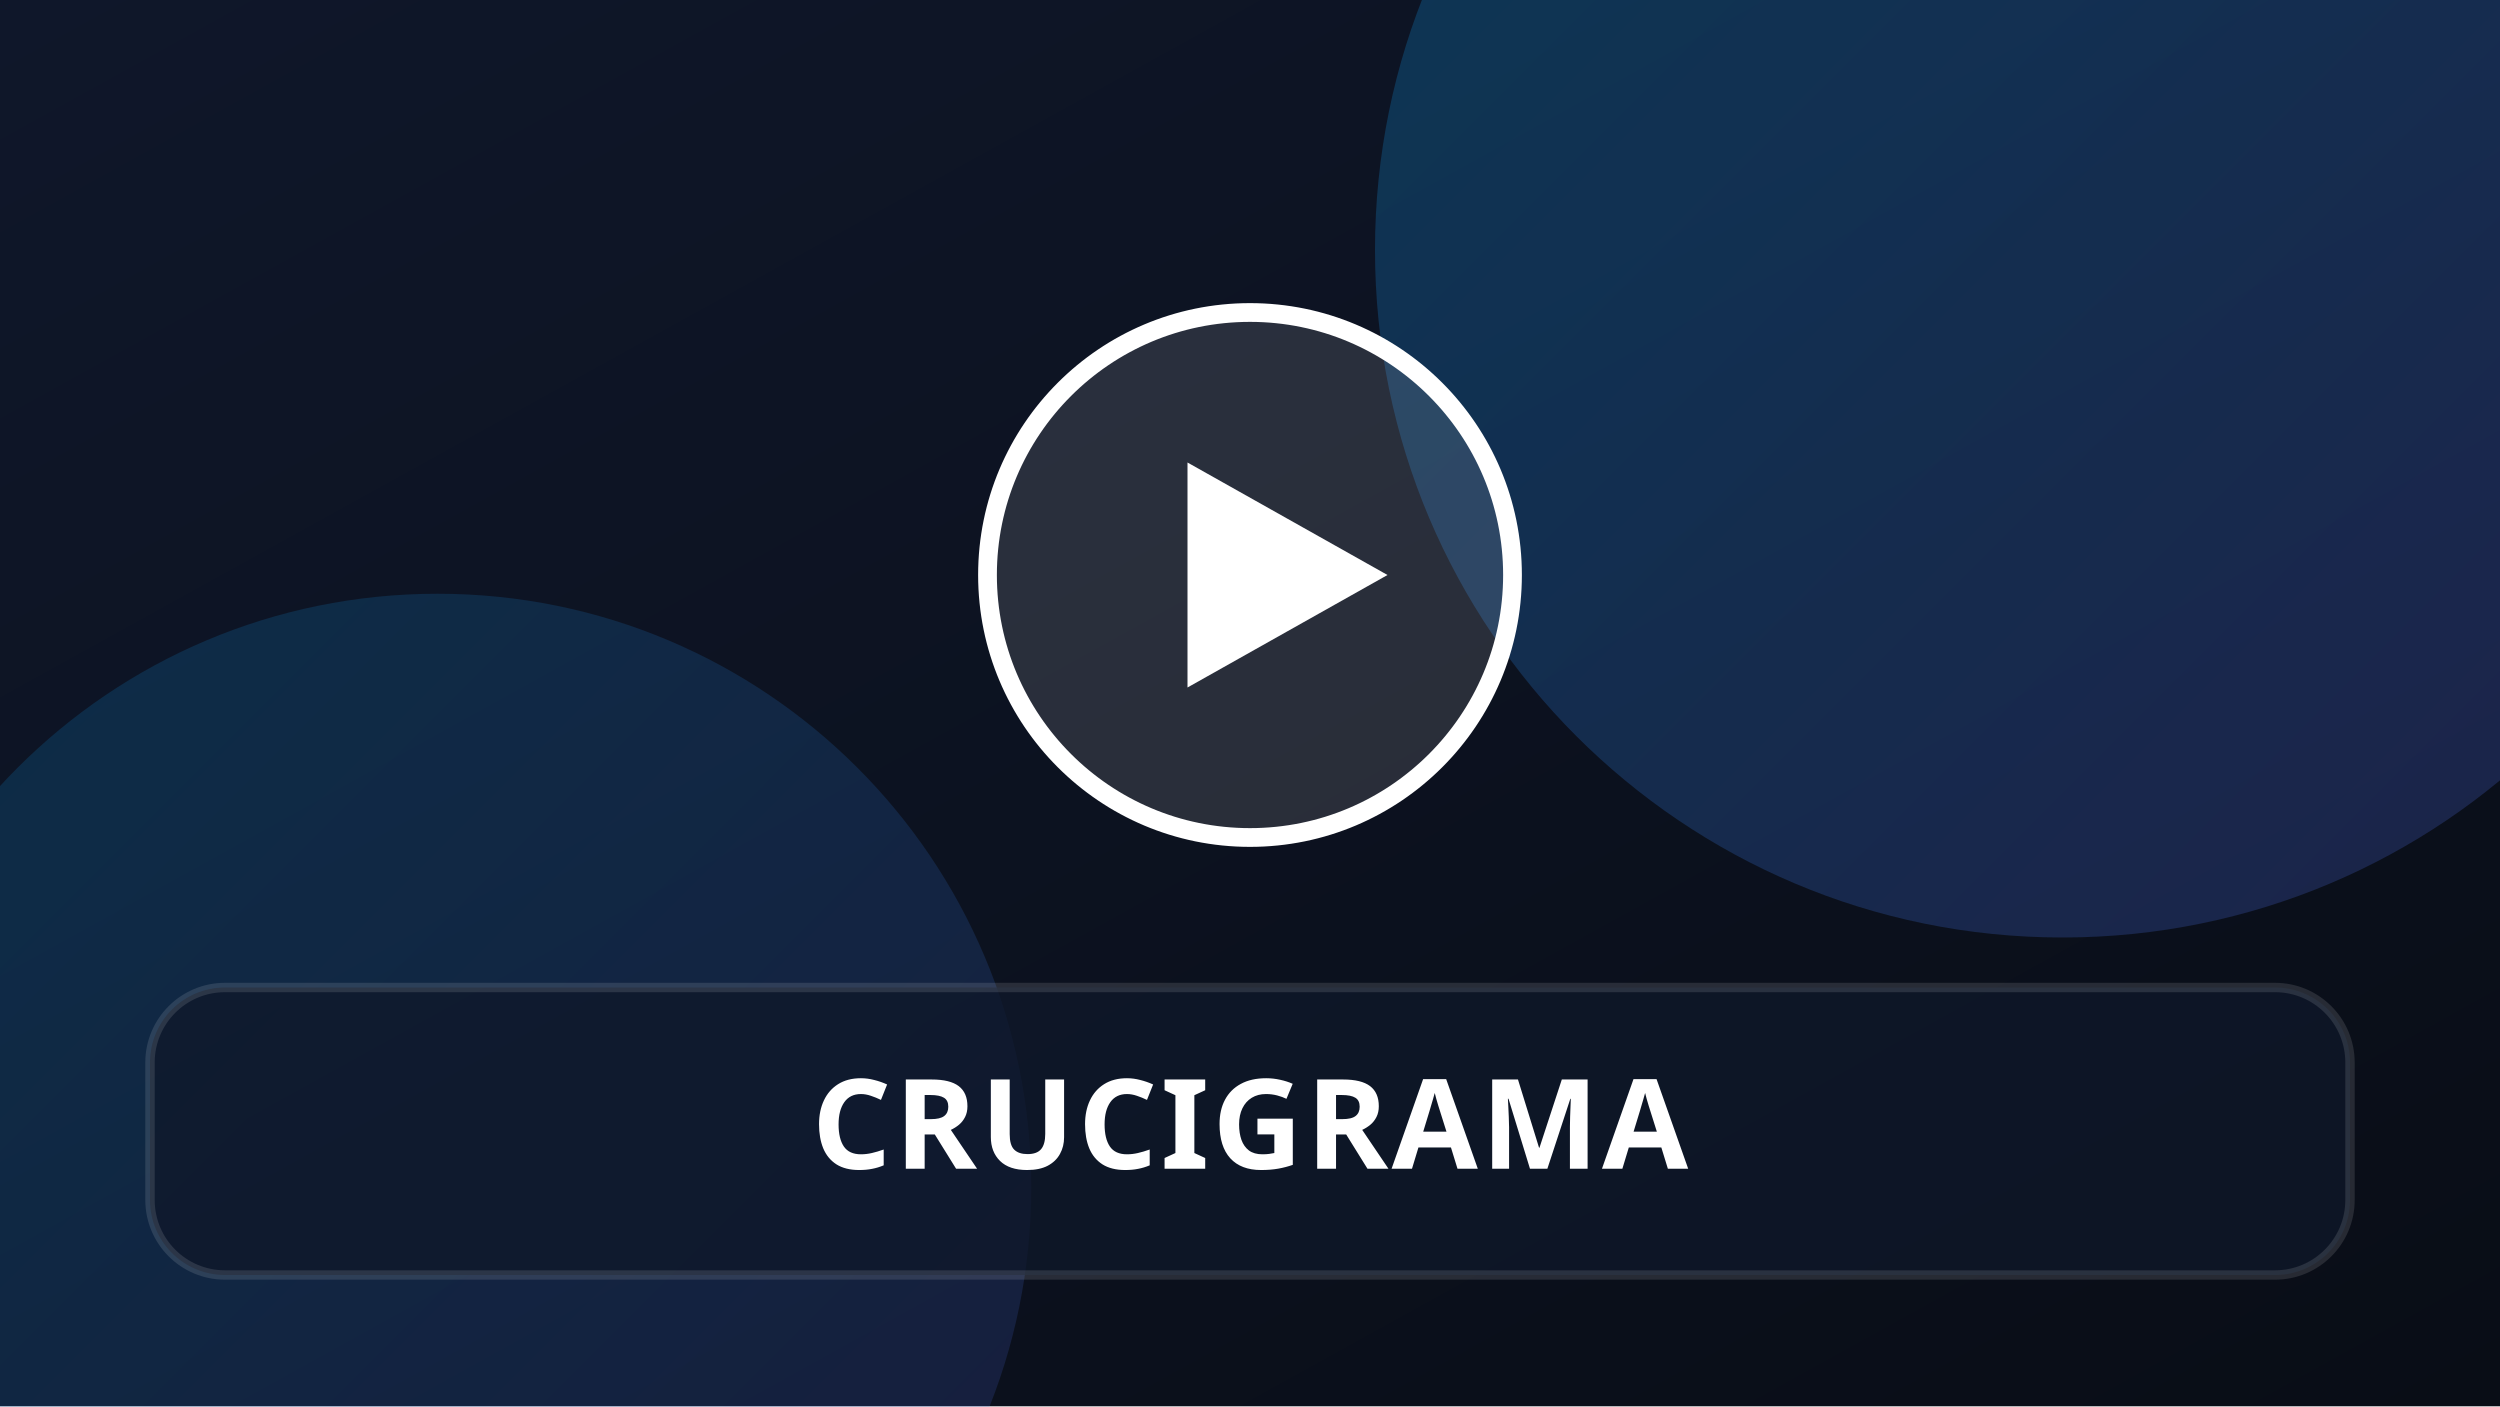
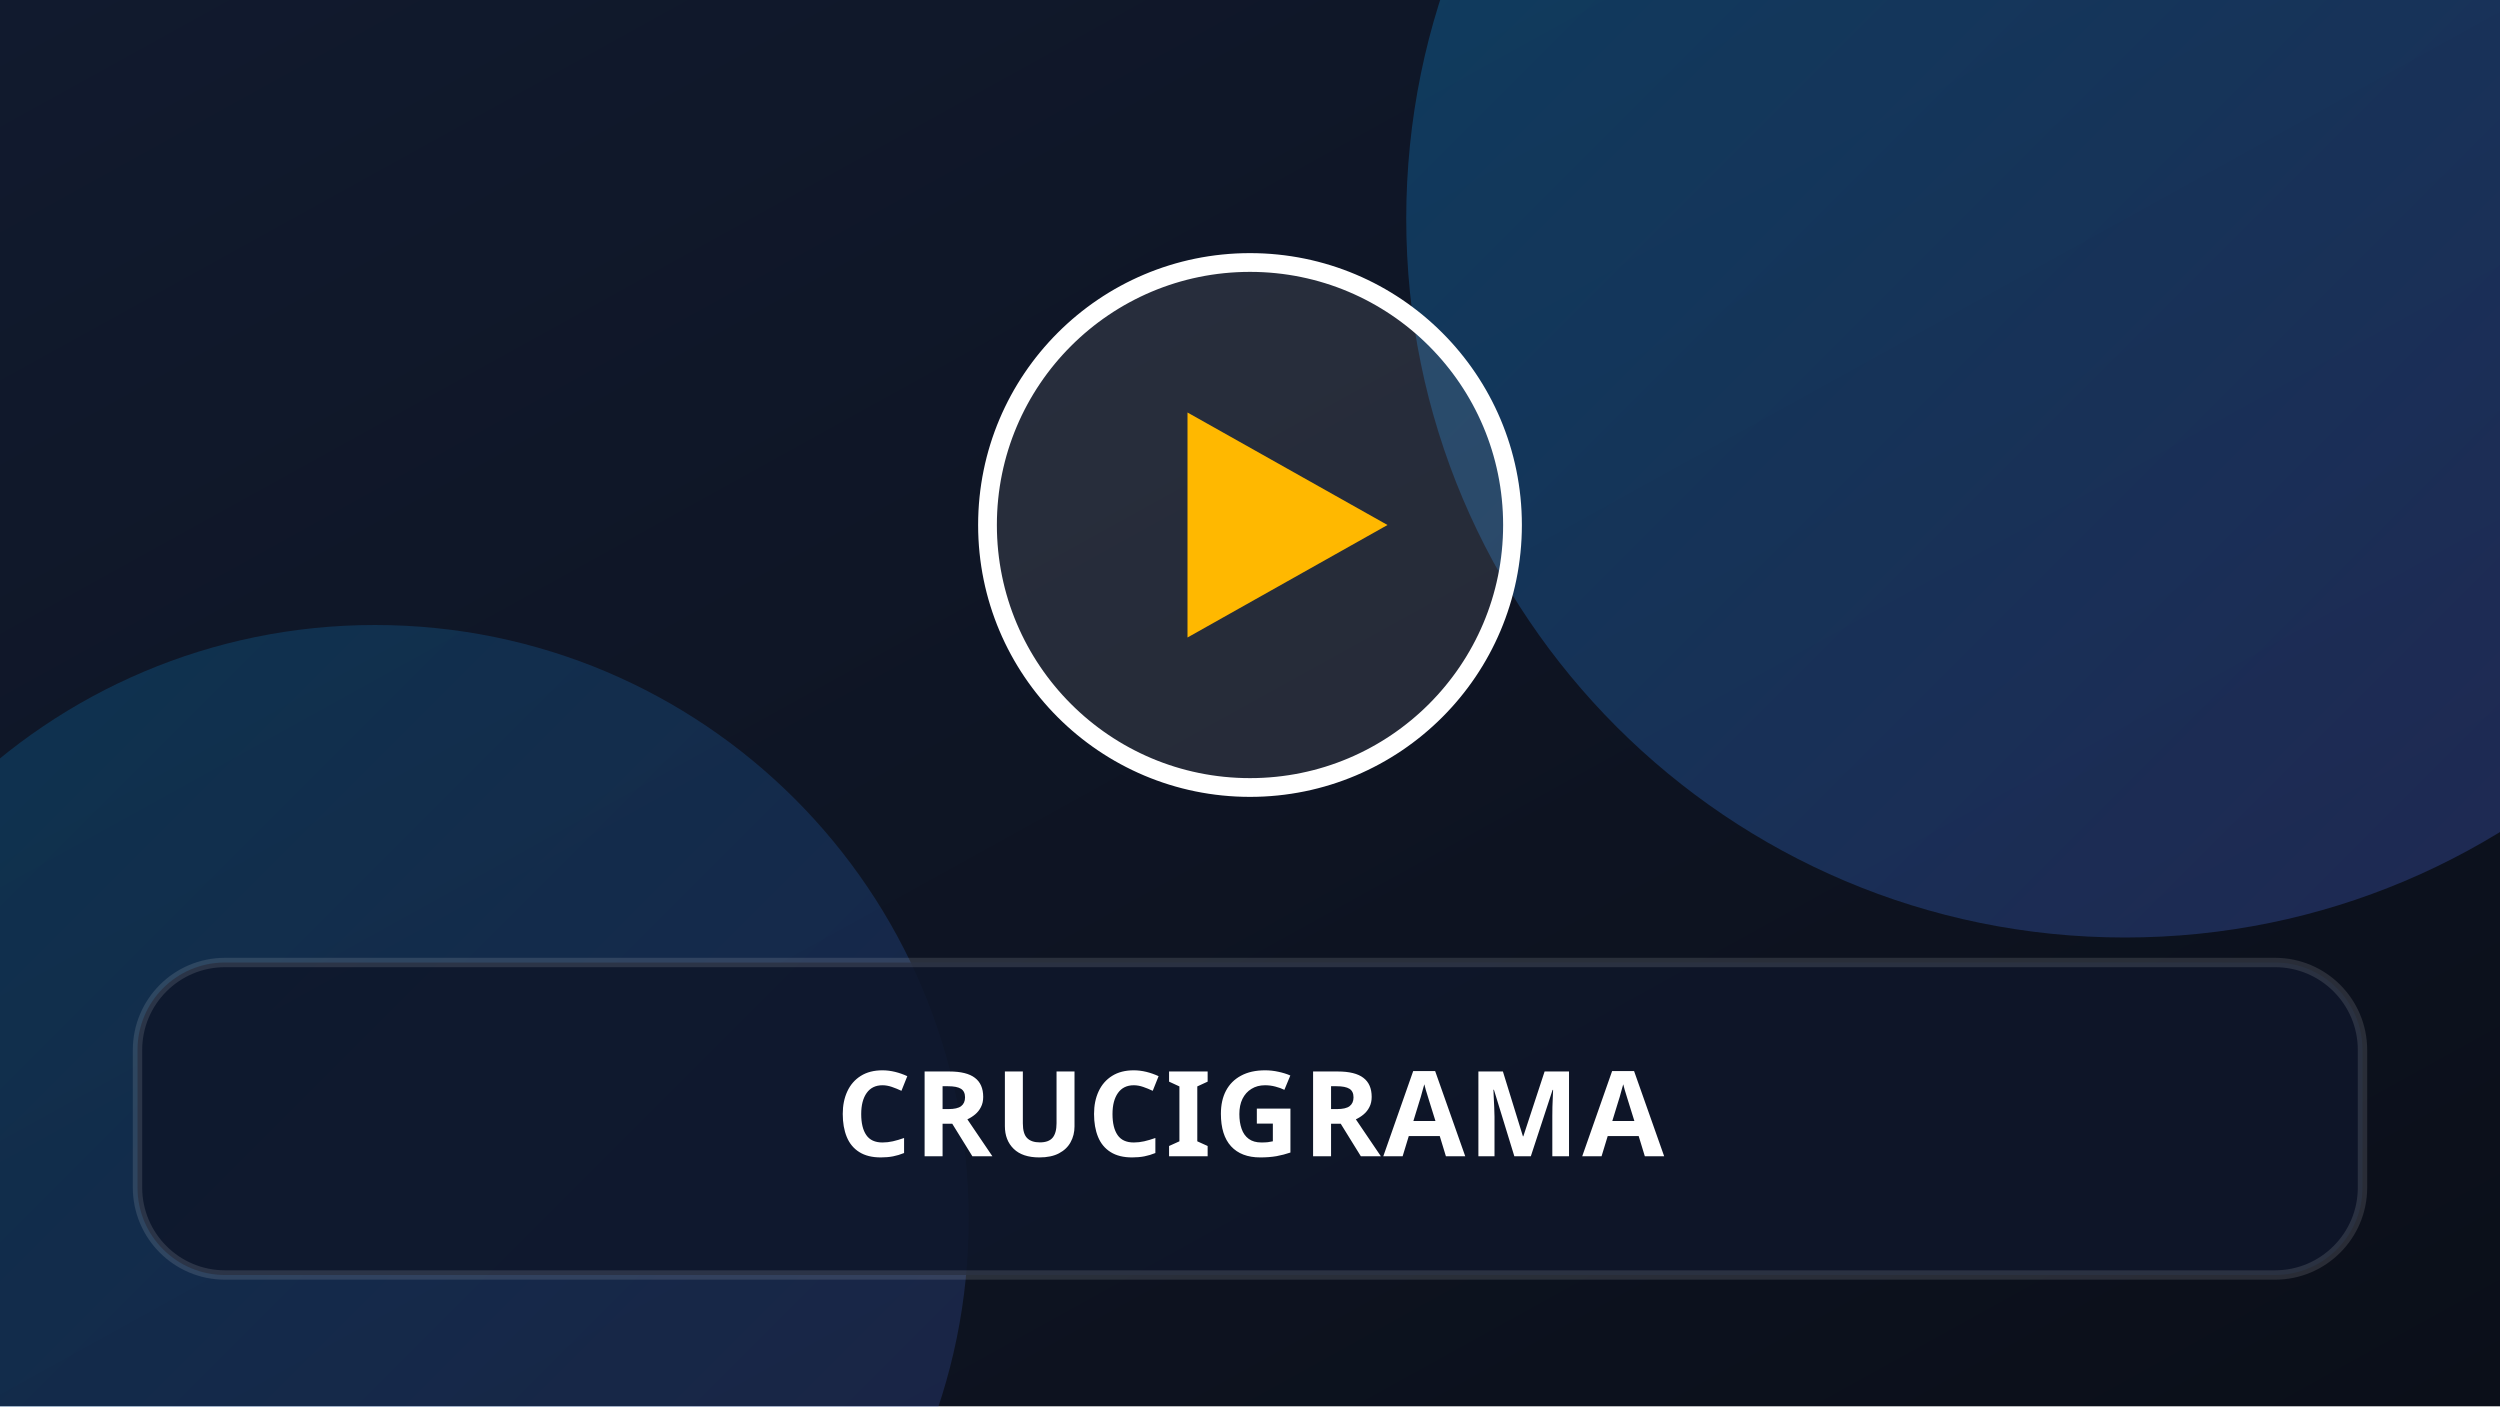
<svg xmlns="http://www.w3.org/2000/svg" viewBox="0 0 400 225">
  <defs>
    <linearGradient id="bg_game-043" x1="0" y1="0" x2="1" y2="1">
-       <stop offset="0%" stop-color="#0f172a" />
-       <stop offset="100%" stop-color="#090d16" />
+       <stop offset="0%" stop-color="#111a2e" />
+       <stop offset="100%" stop-color="#0b0f19" />
    </linearGradient>
    <linearGradient id="ac_game-043" x1="0" y1="0" x2="1" y2="1">
      <stop offset="0%" stop-color="#00b4ff" />
      <stop offset="100%" stop-color="#6366f1" />
    </linearGradient>
  </defs>
  <rect width="400" height="225" fill="url(#bg_game-043)" />
-   <circle cx="330" cy="40" r="110" fill="url(#ac_game-043)" opacity="0.22" />
-   <circle cx="70" cy="190" r="95" fill="url(#ac_game-043)" opacity="0.16" />
-   <circle cx="200" cy="92" r="42" fill="rgba(255,255,255,0.12)" stroke="#fff" stroke-width="3" />
-   <polygon points="190,74 222,92 190,110" fill="#fff" />
-   <rect x="24" y="158" width="352" height="46" rx="12" fill="rgba(15,23,42,0.78)" stroke="rgba(255,255,255,0.12)" stroke-width="1.5" />
-   <text x="200" y="187" text-anchor="middle" font-family="Outfit, system-ui, sans-serif" font-weight="800" font-size="20" fill="#ffffff" letter-spacing="0.5">CRUCIGRAMA</text>
+   <circle cx="340" cy="35" r="115" fill="url(#ac_game-043)" opacity="0.25" />
+   <circle cx="60" cy="195" r="95" fill="url(#ac_game-043)" opacity="0.18" />
+   <circle cx="200" cy="84" r="42" fill="rgba(255,255,255,0.1)" stroke="#fff" stroke-width="3" />
+   <polygon points="190,66 222,84 190,102" fill="#ffb800" />
+   <rect x="22" y="154" width="356" height="50" rx="14" fill="rgba(15, 23, 42, 0.86)" stroke="rgba(255, 255, 255, 0.12)" stroke-width="1.5" />
+   <text x="200" y="185" text-anchor="middle" font-family="Outfit, system-ui, sans-serif" font-weight="800" font-size="19" fill="#ffffff" letter-spacing="0.4">CRUCIGRAMA</text>
</svg>
